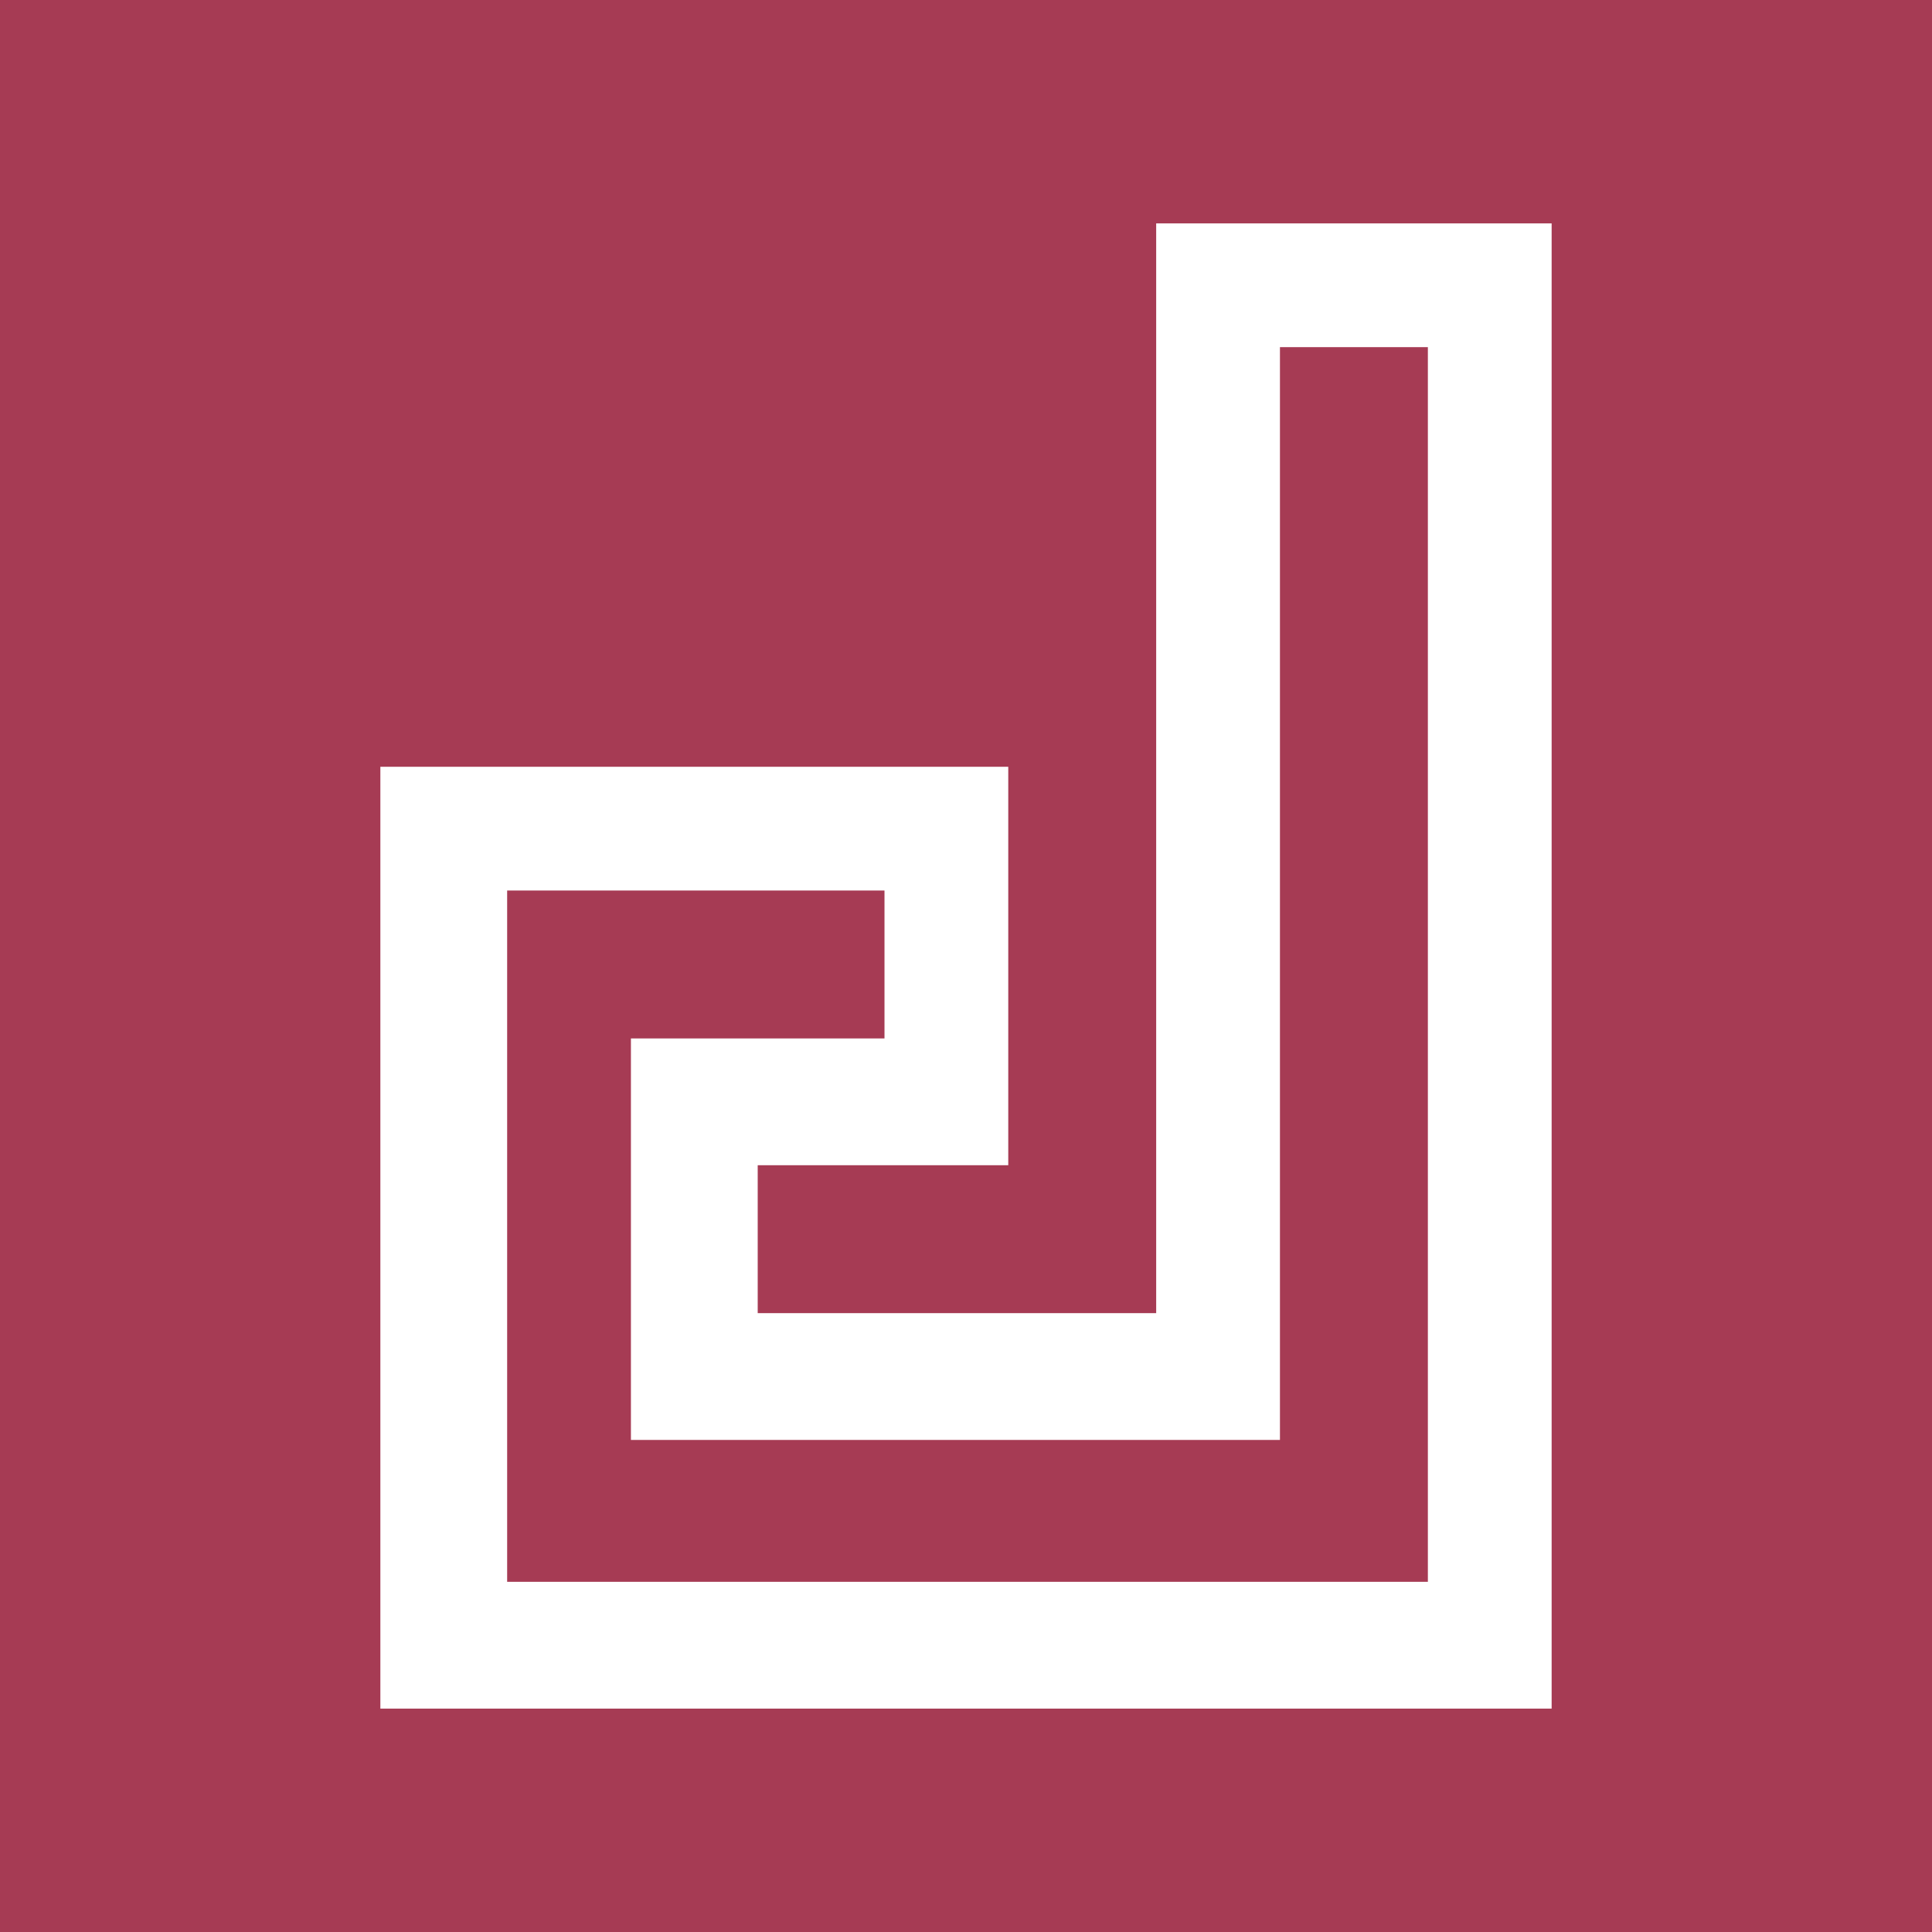
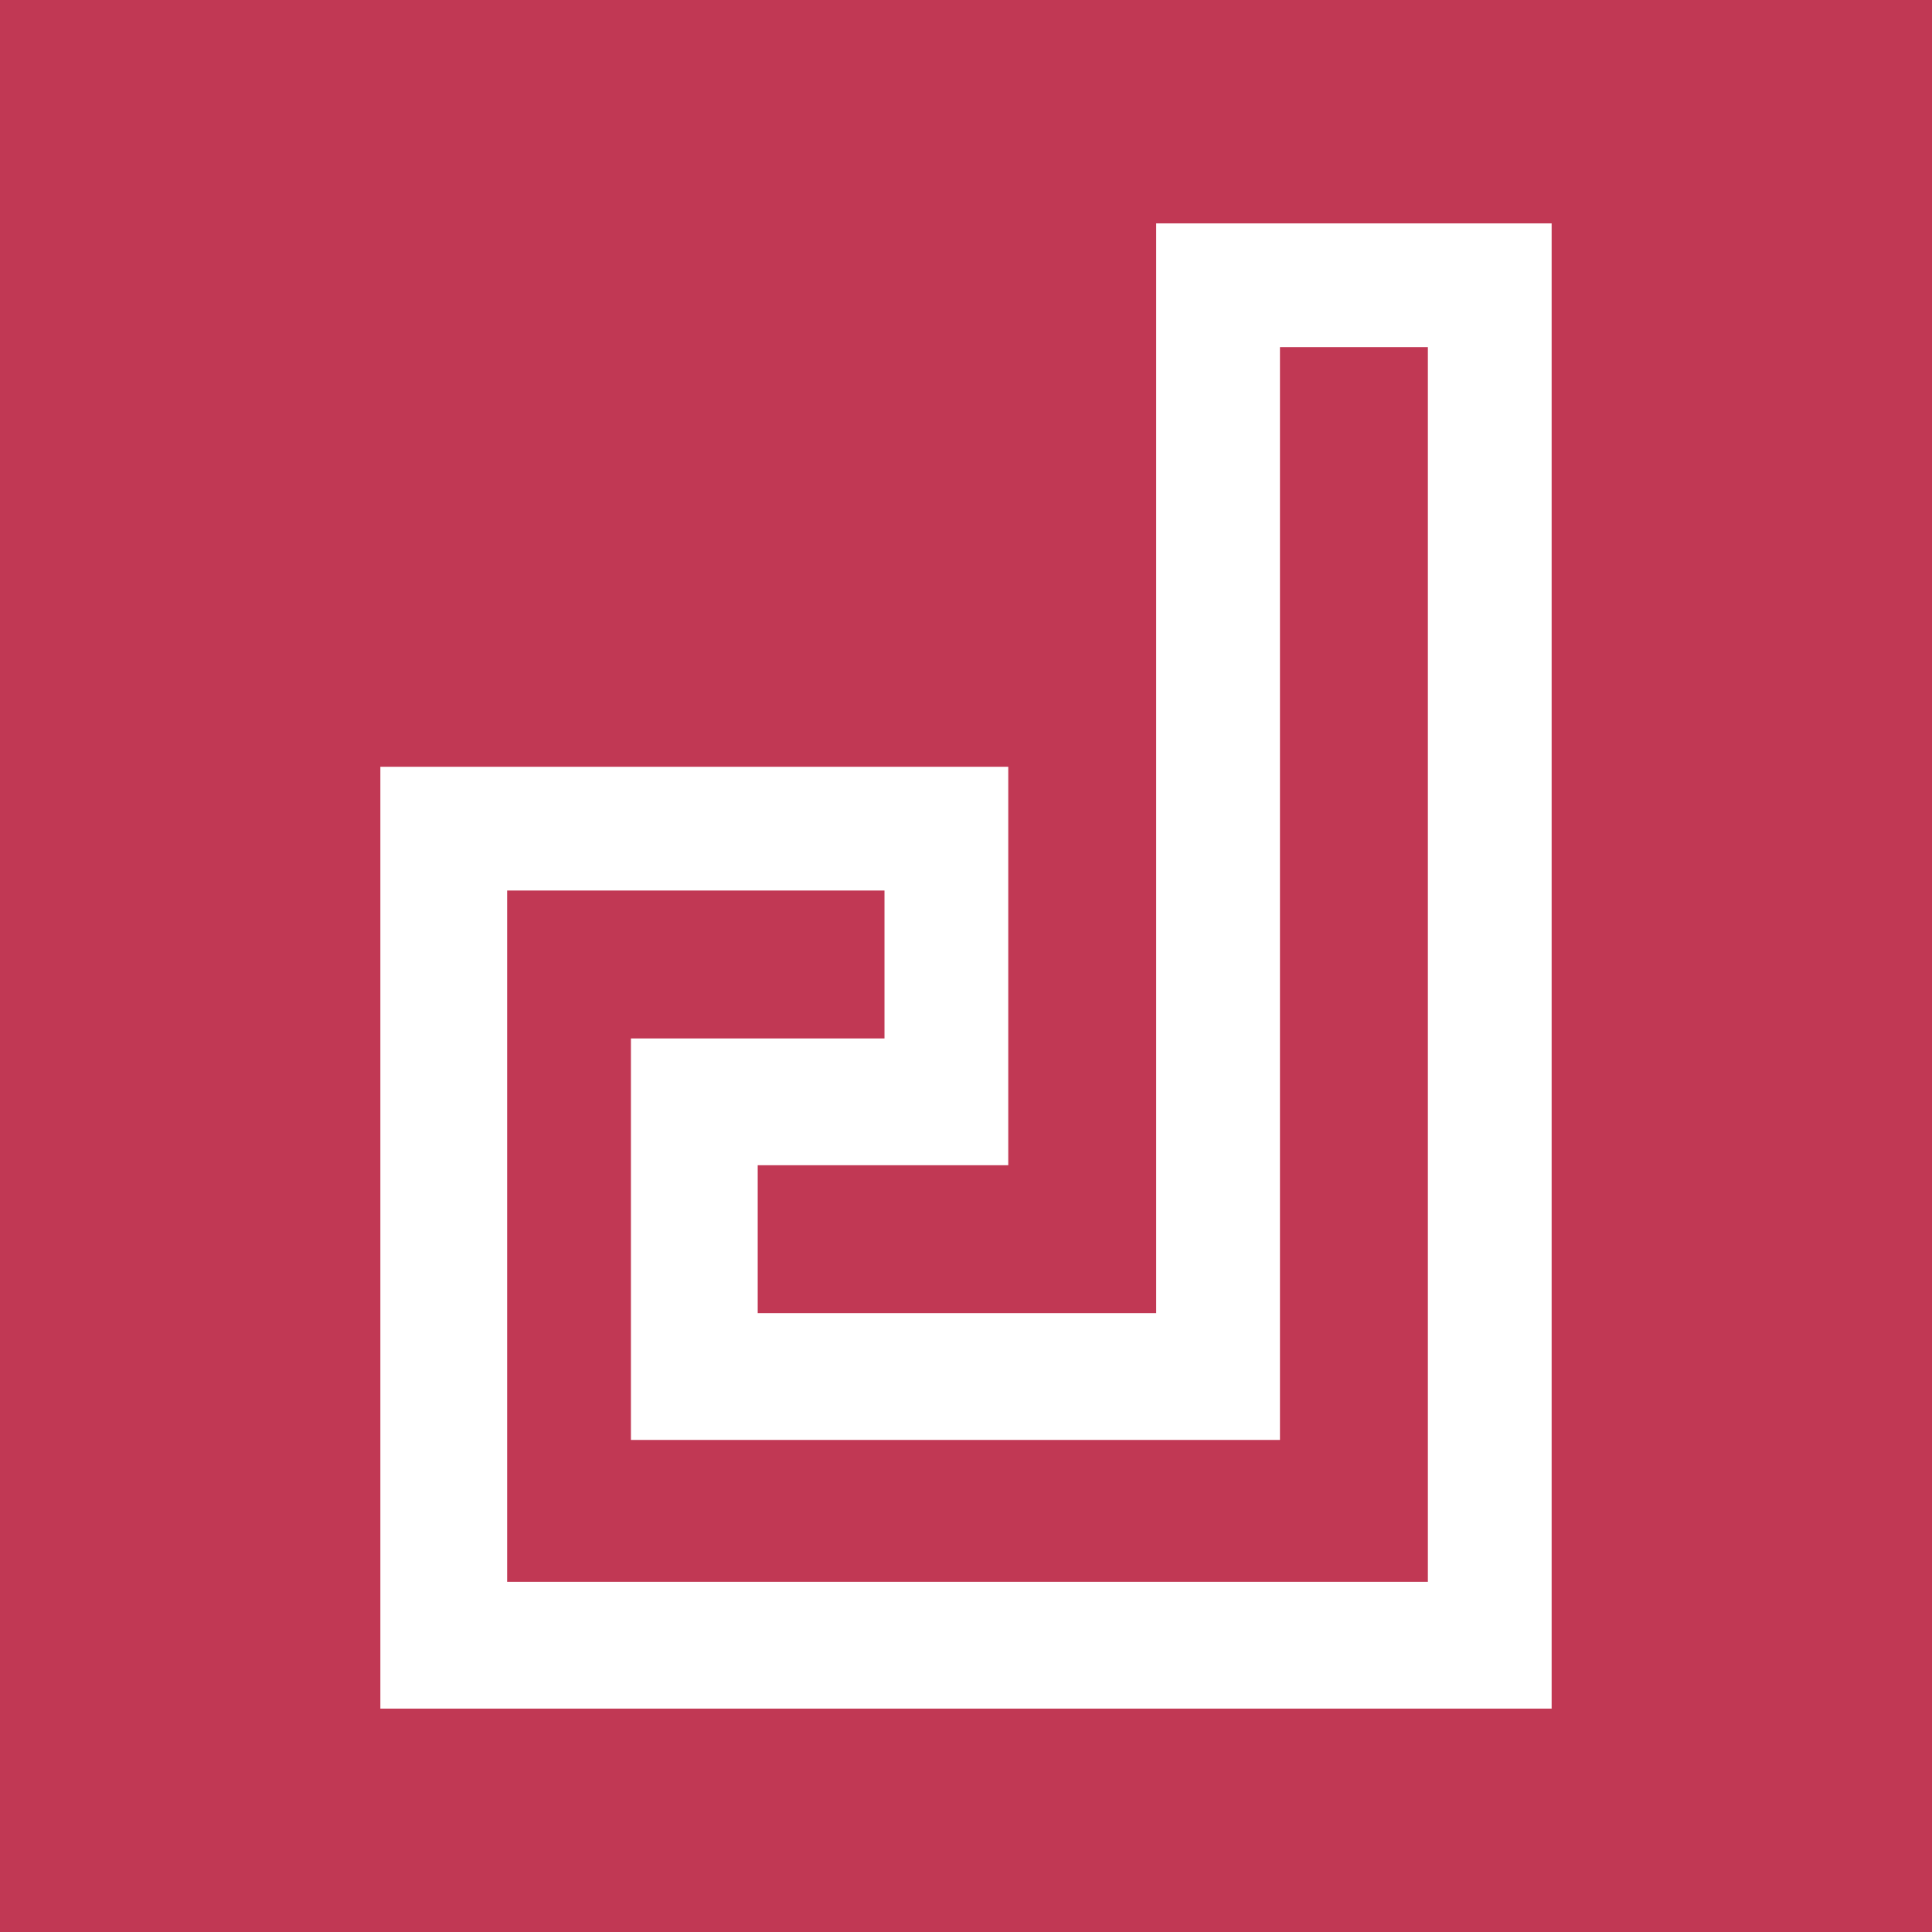
<svg xmlns="http://www.w3.org/2000/svg" version="1.1" id="Слой_1" x="0px" y="0px" viewBox="0 0 64 64" style="enable-background:new 0 0 64 64;" xml:space="preserve">
  <style type="text/css">
- 	.st0{fill:#A63B54;}
+ 	.st0{fill:#C13854;}
	.st1{fill-rule:evenodd;clip-rule:evenodd;fill:#FFFFFF;}
</style>
  <g>
    <rect class="st0" width="64" height="64" />
    <path class="st1" d="M25.1,38.6h8.3V25.4h-4.2H12.6l0,31.2l38.8,0V7.4c-4.4,0-8.8,0-13.1,0l0,0l0,36.1l-13.2,0V38.6z M42.4,47.6   V11.5l4.9,0l0,40.9l-30.5,0l0-3.6v-1.2v-4.2h0l0-4.9v-4.2v-1.2v-3.6h12.5v4.9h-4.2h-4.2v4.2v4.9v4.2h4.2H42.4z" />
  </g>
</svg>
